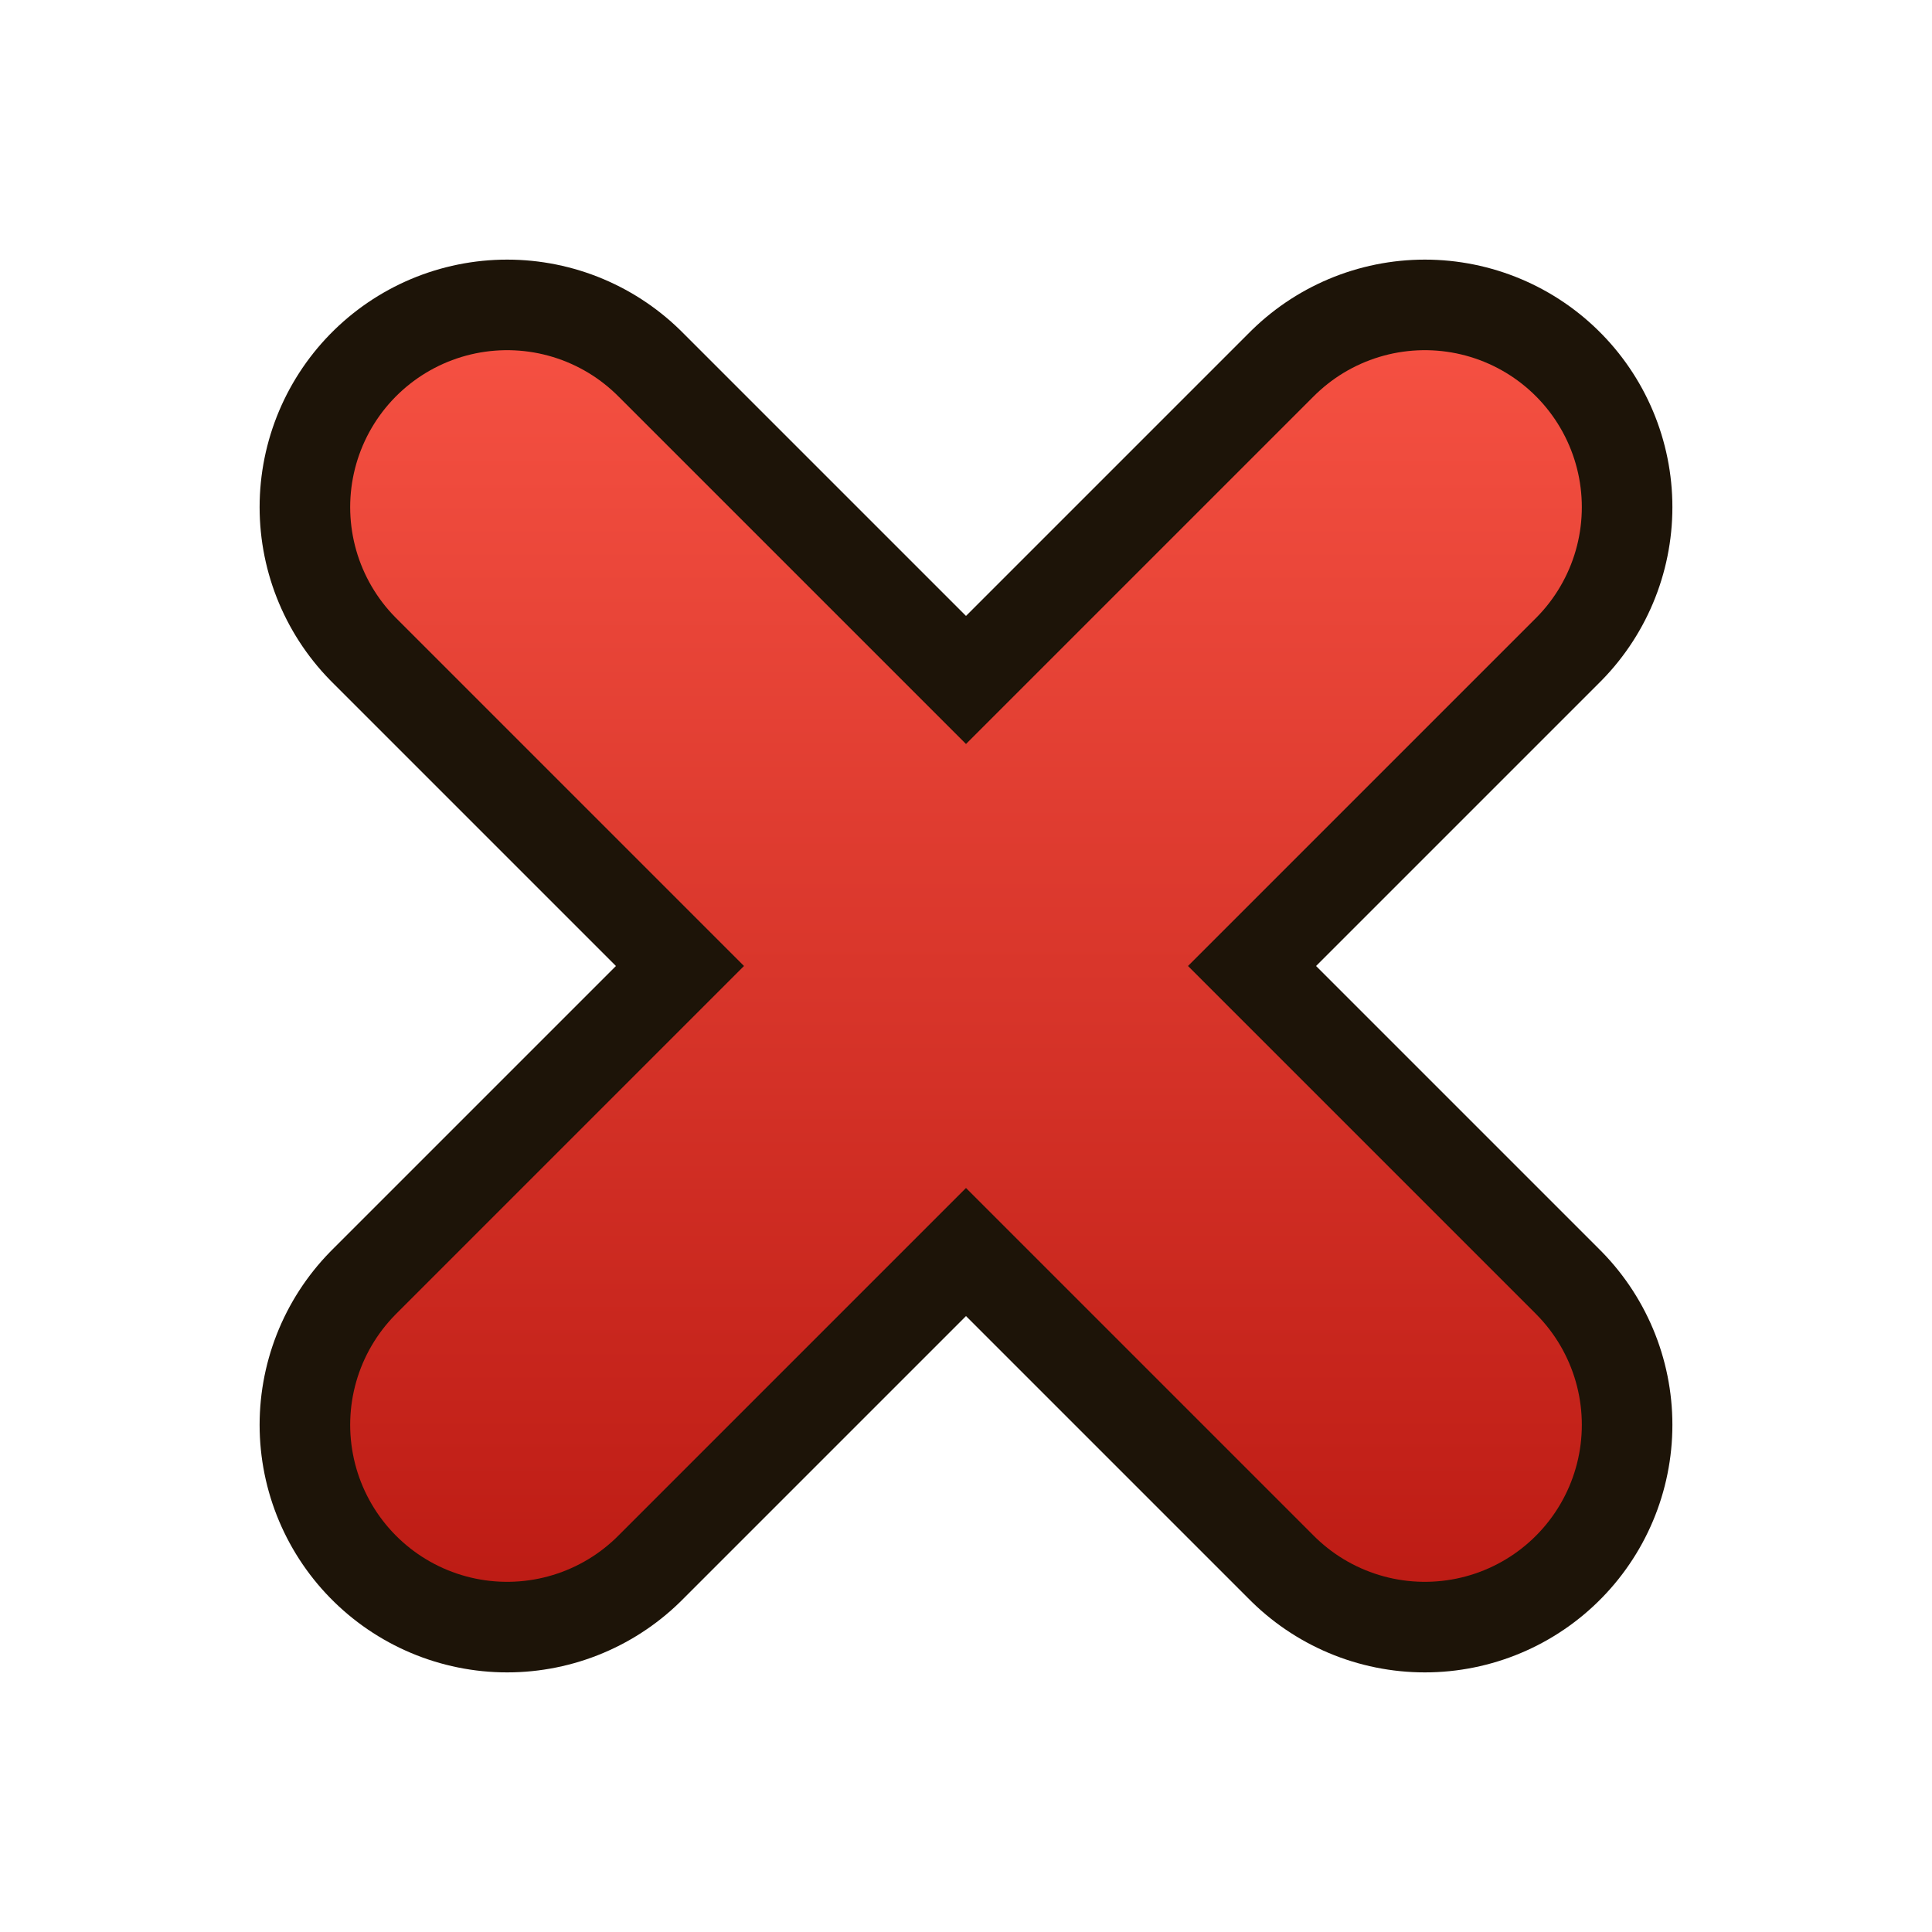
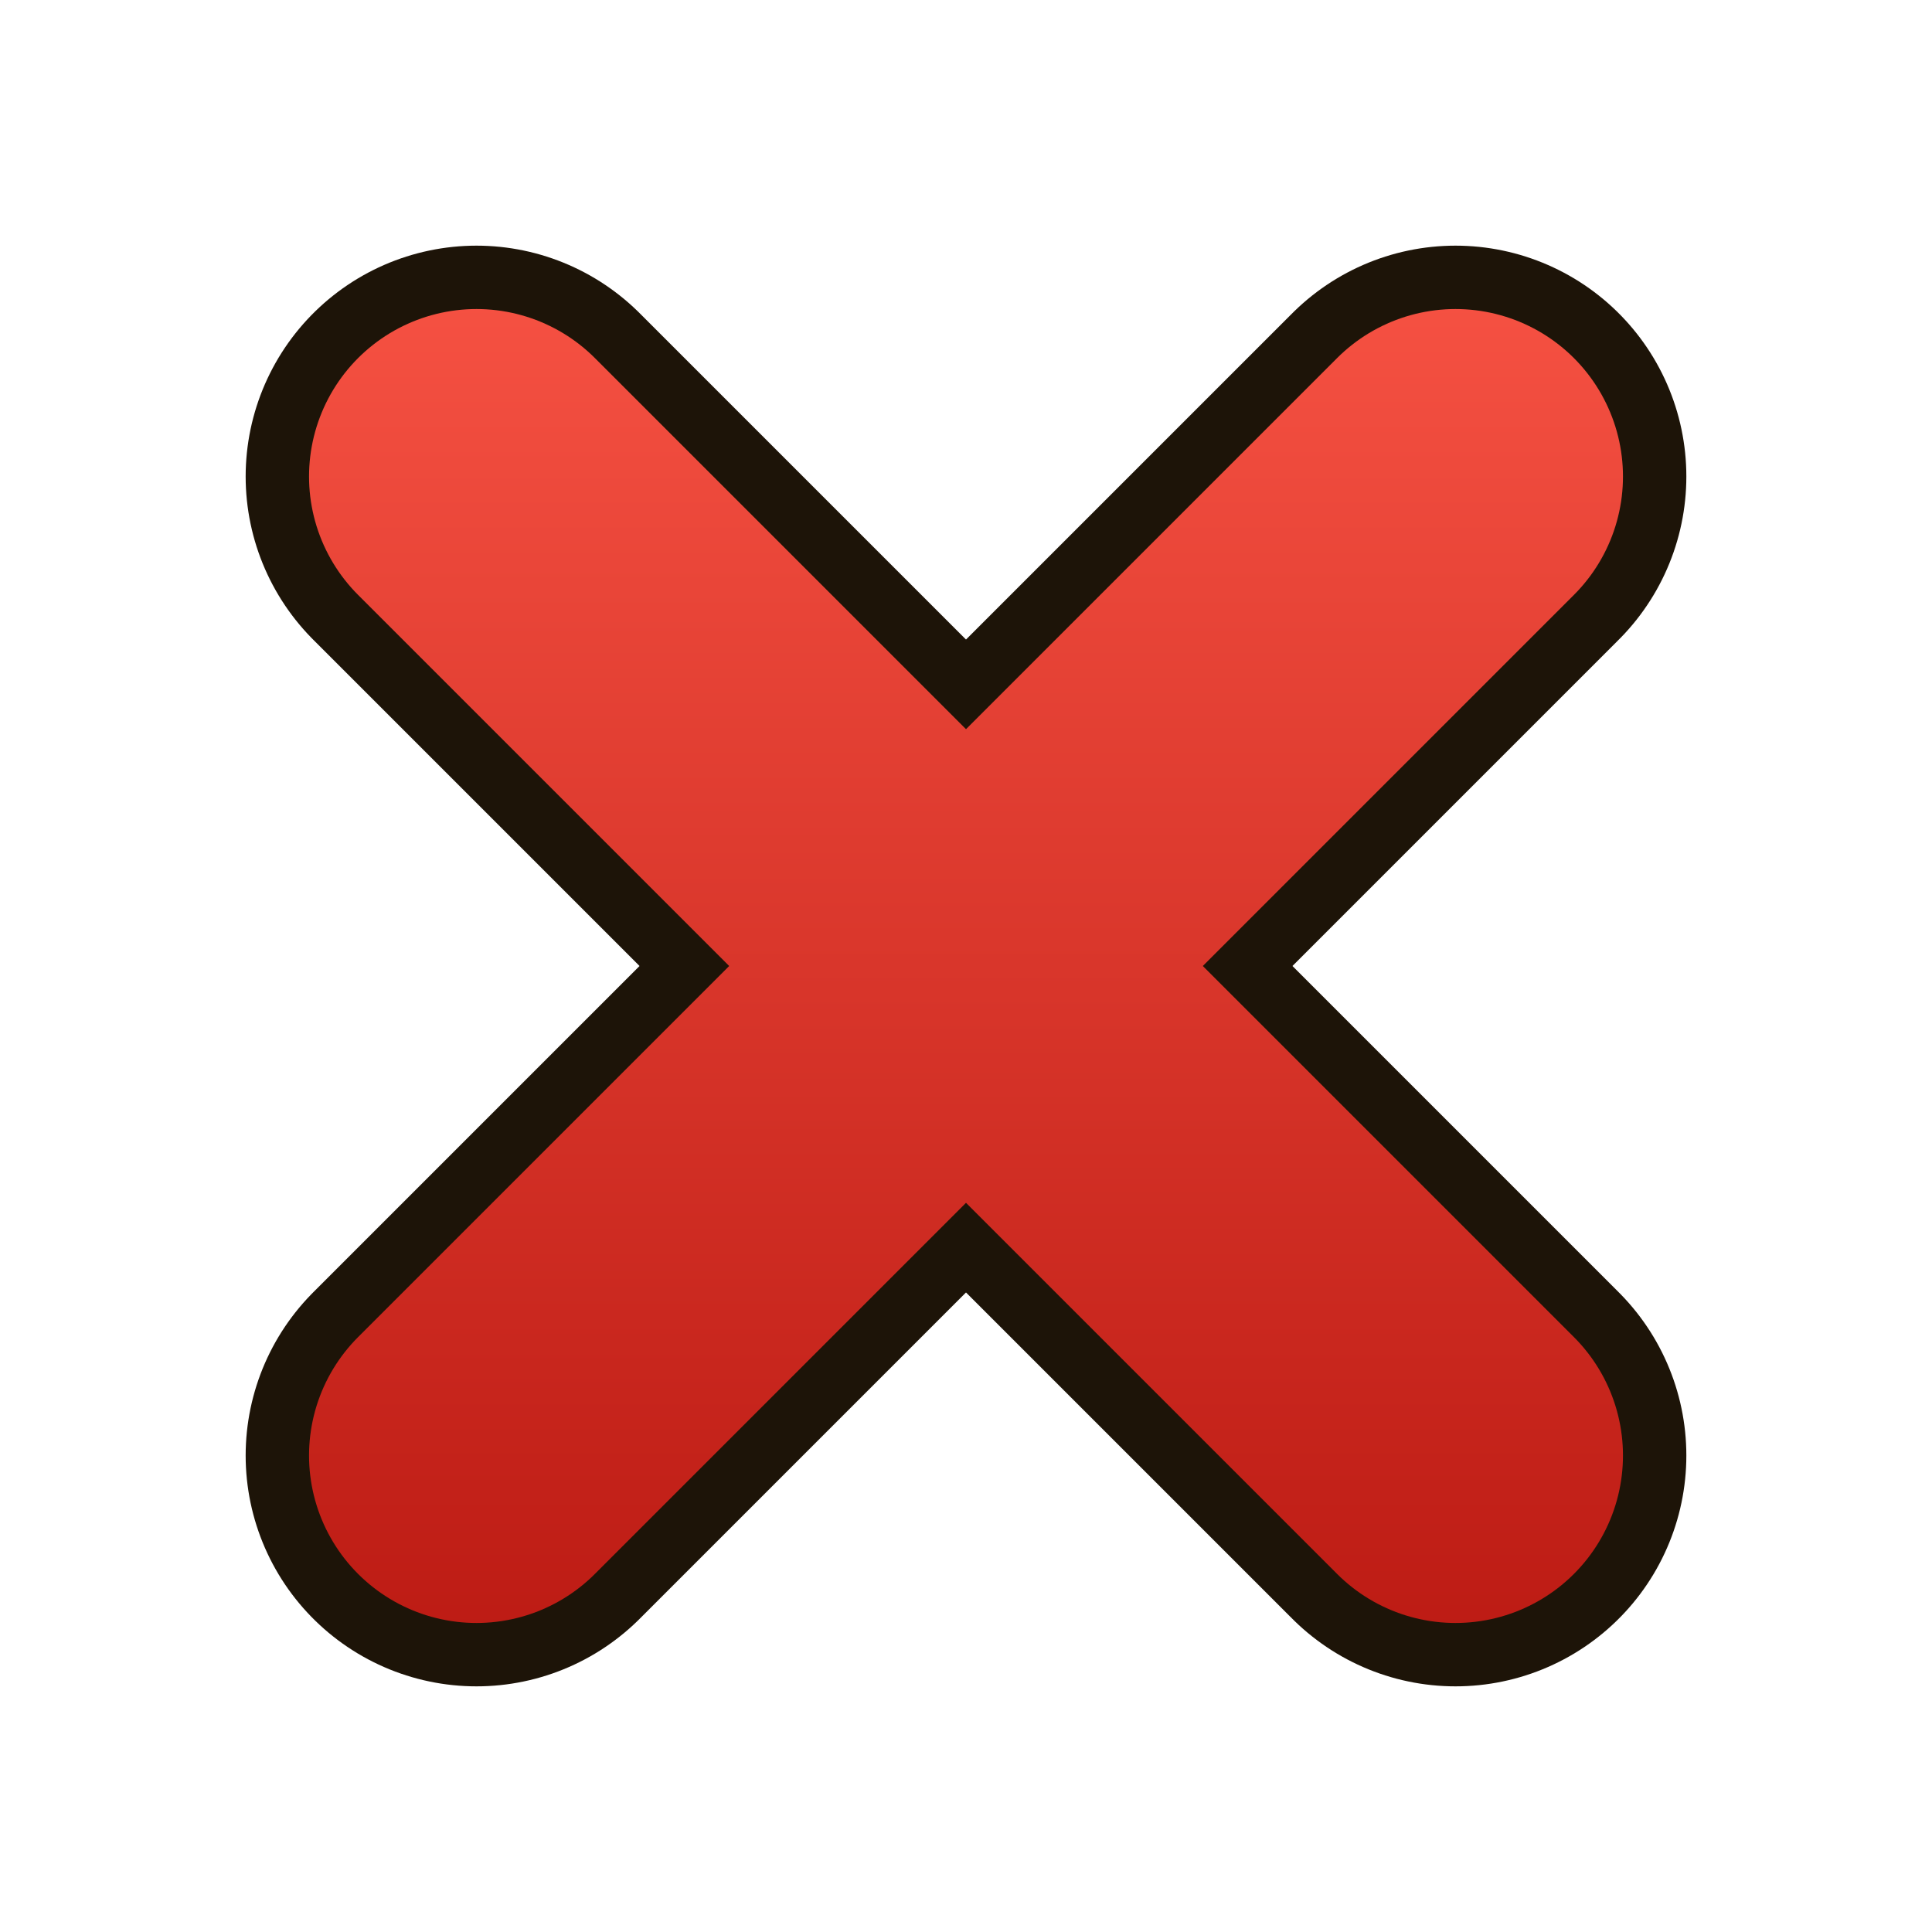
- <svg xmlns="http://www.w3.org/2000/svg" viewBox="0 0 16 16">
+ <svg xmlns="http://www.w3.org/2000/svg" viewBox="0.501 0.501 14.998 14.998">
  <defs>
    <linearGradient id="red" gradientUnits="userSpaceOnUse" x1="0" y1="1" x2="0" y2="15">
      <stop offset="0" stop-color="#ff5a4a" />
      <stop offset="1" stop-color="#b3120c" />
    </linearGradient>
  </defs>
-   <path d="M4.2 4.2l7.6 7.6M11.8 4.2l-7.6 7.6" fill="none" stroke="#1d1408" stroke-width="4.1" stroke-linecap="round" stroke-linejoin="round" />
+   <path d="M4.2 4.2l7.6 7.6M11.8 4.2l-7.6 7.6" fill="none" stroke="#1d1408" stroke-width="3.584" stroke-linecap="round" stroke-linejoin="round" />
  <path d="M4.2 4.2l7.6 7.6M11.8 4.2l-7.6 7.6" fill="none" stroke="url(#red)" stroke-width="2.6" stroke-linecap="round" stroke-linejoin="round" />
</svg>
